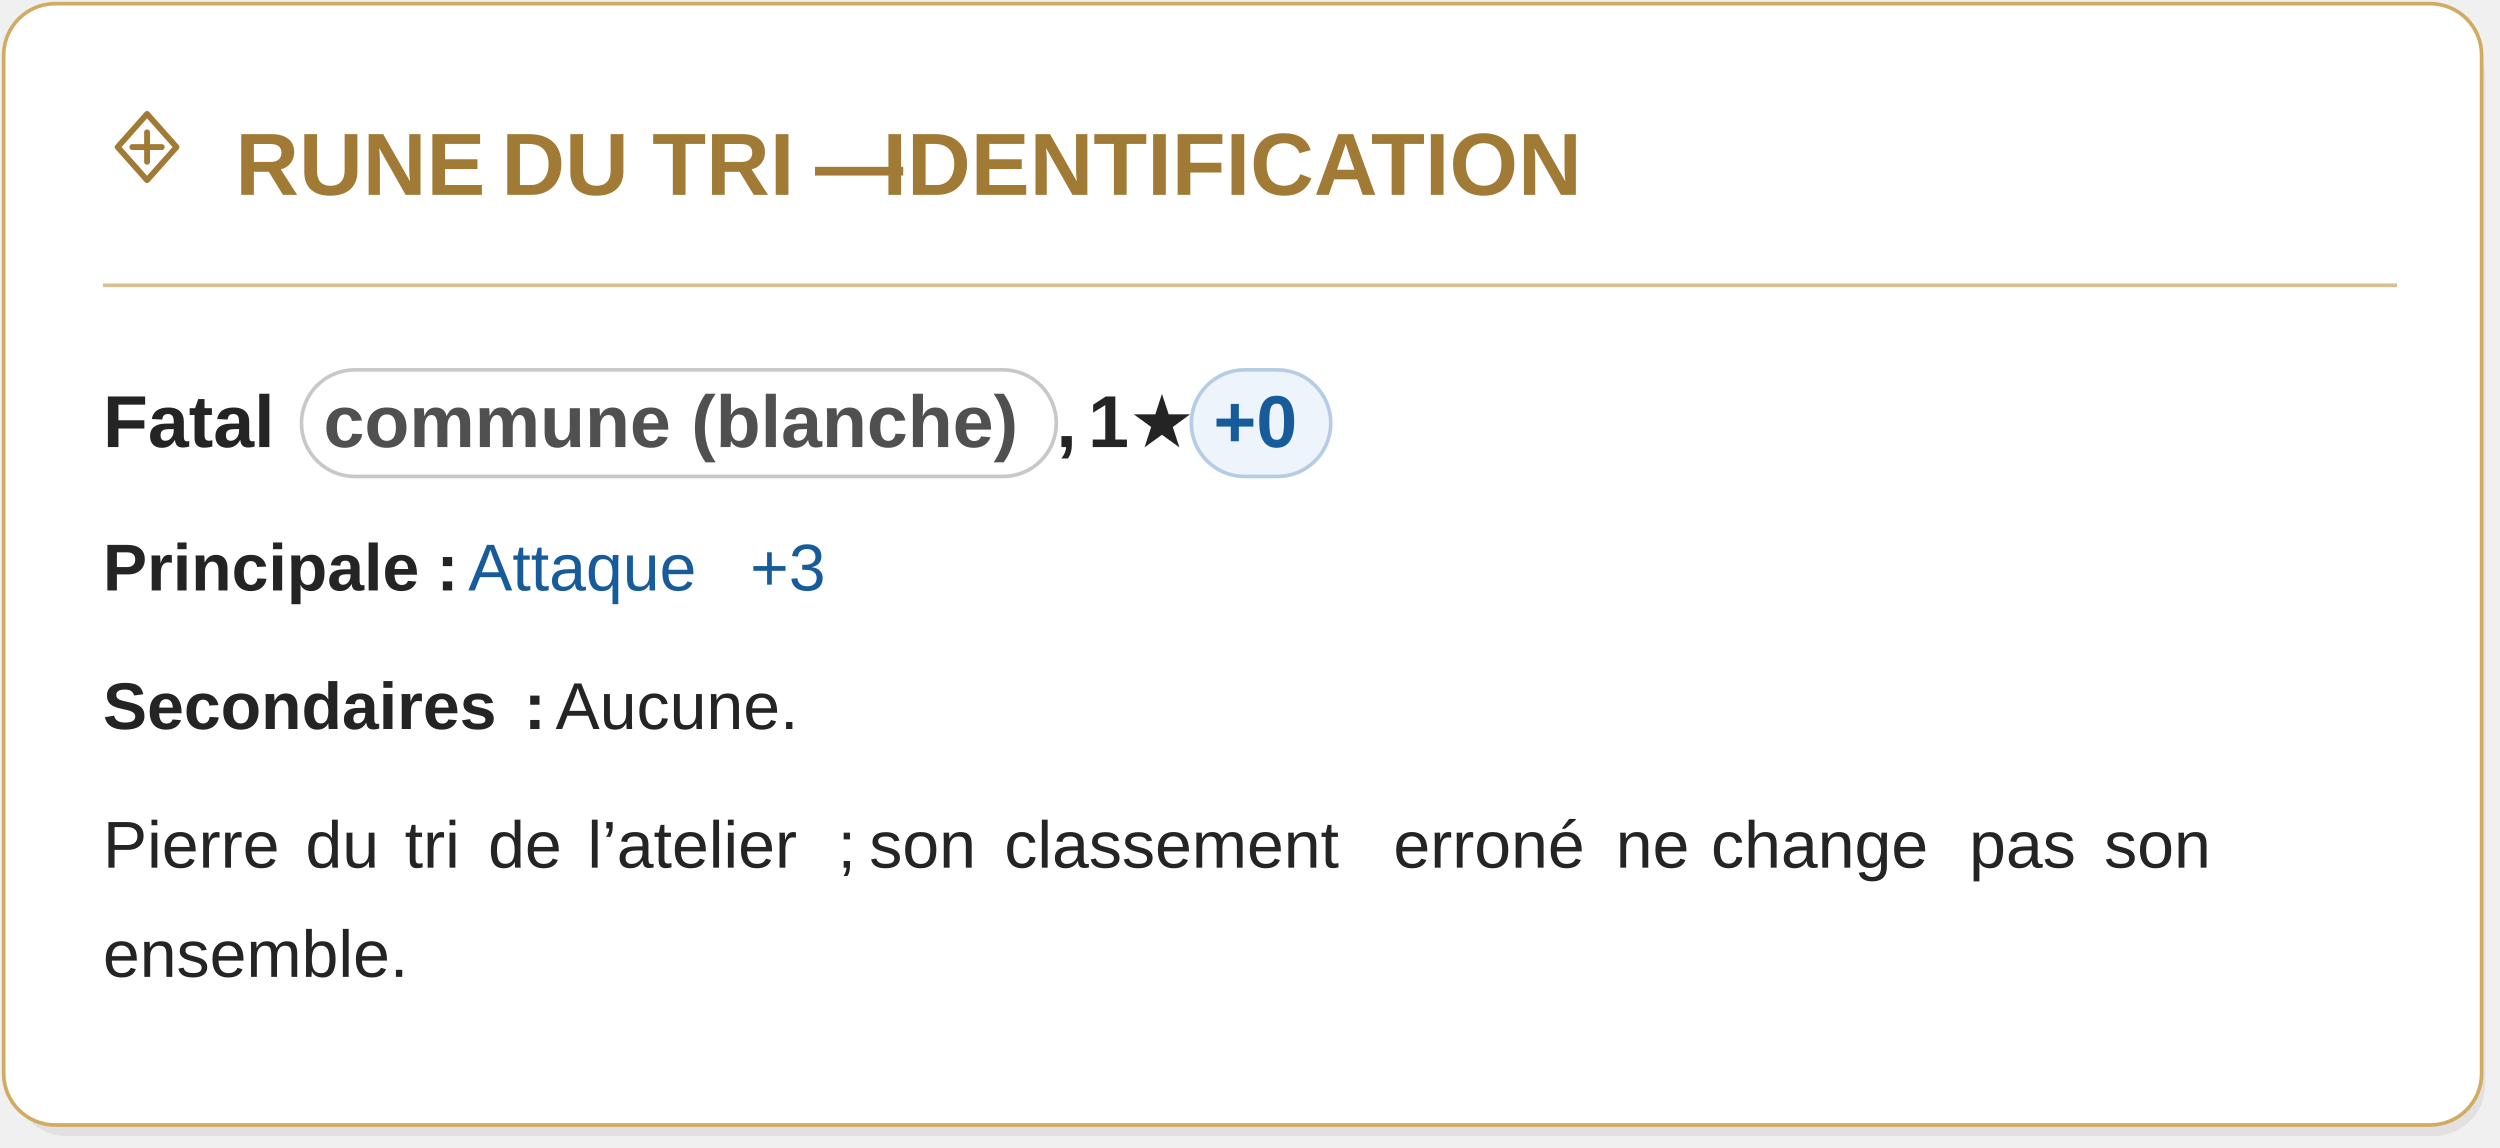
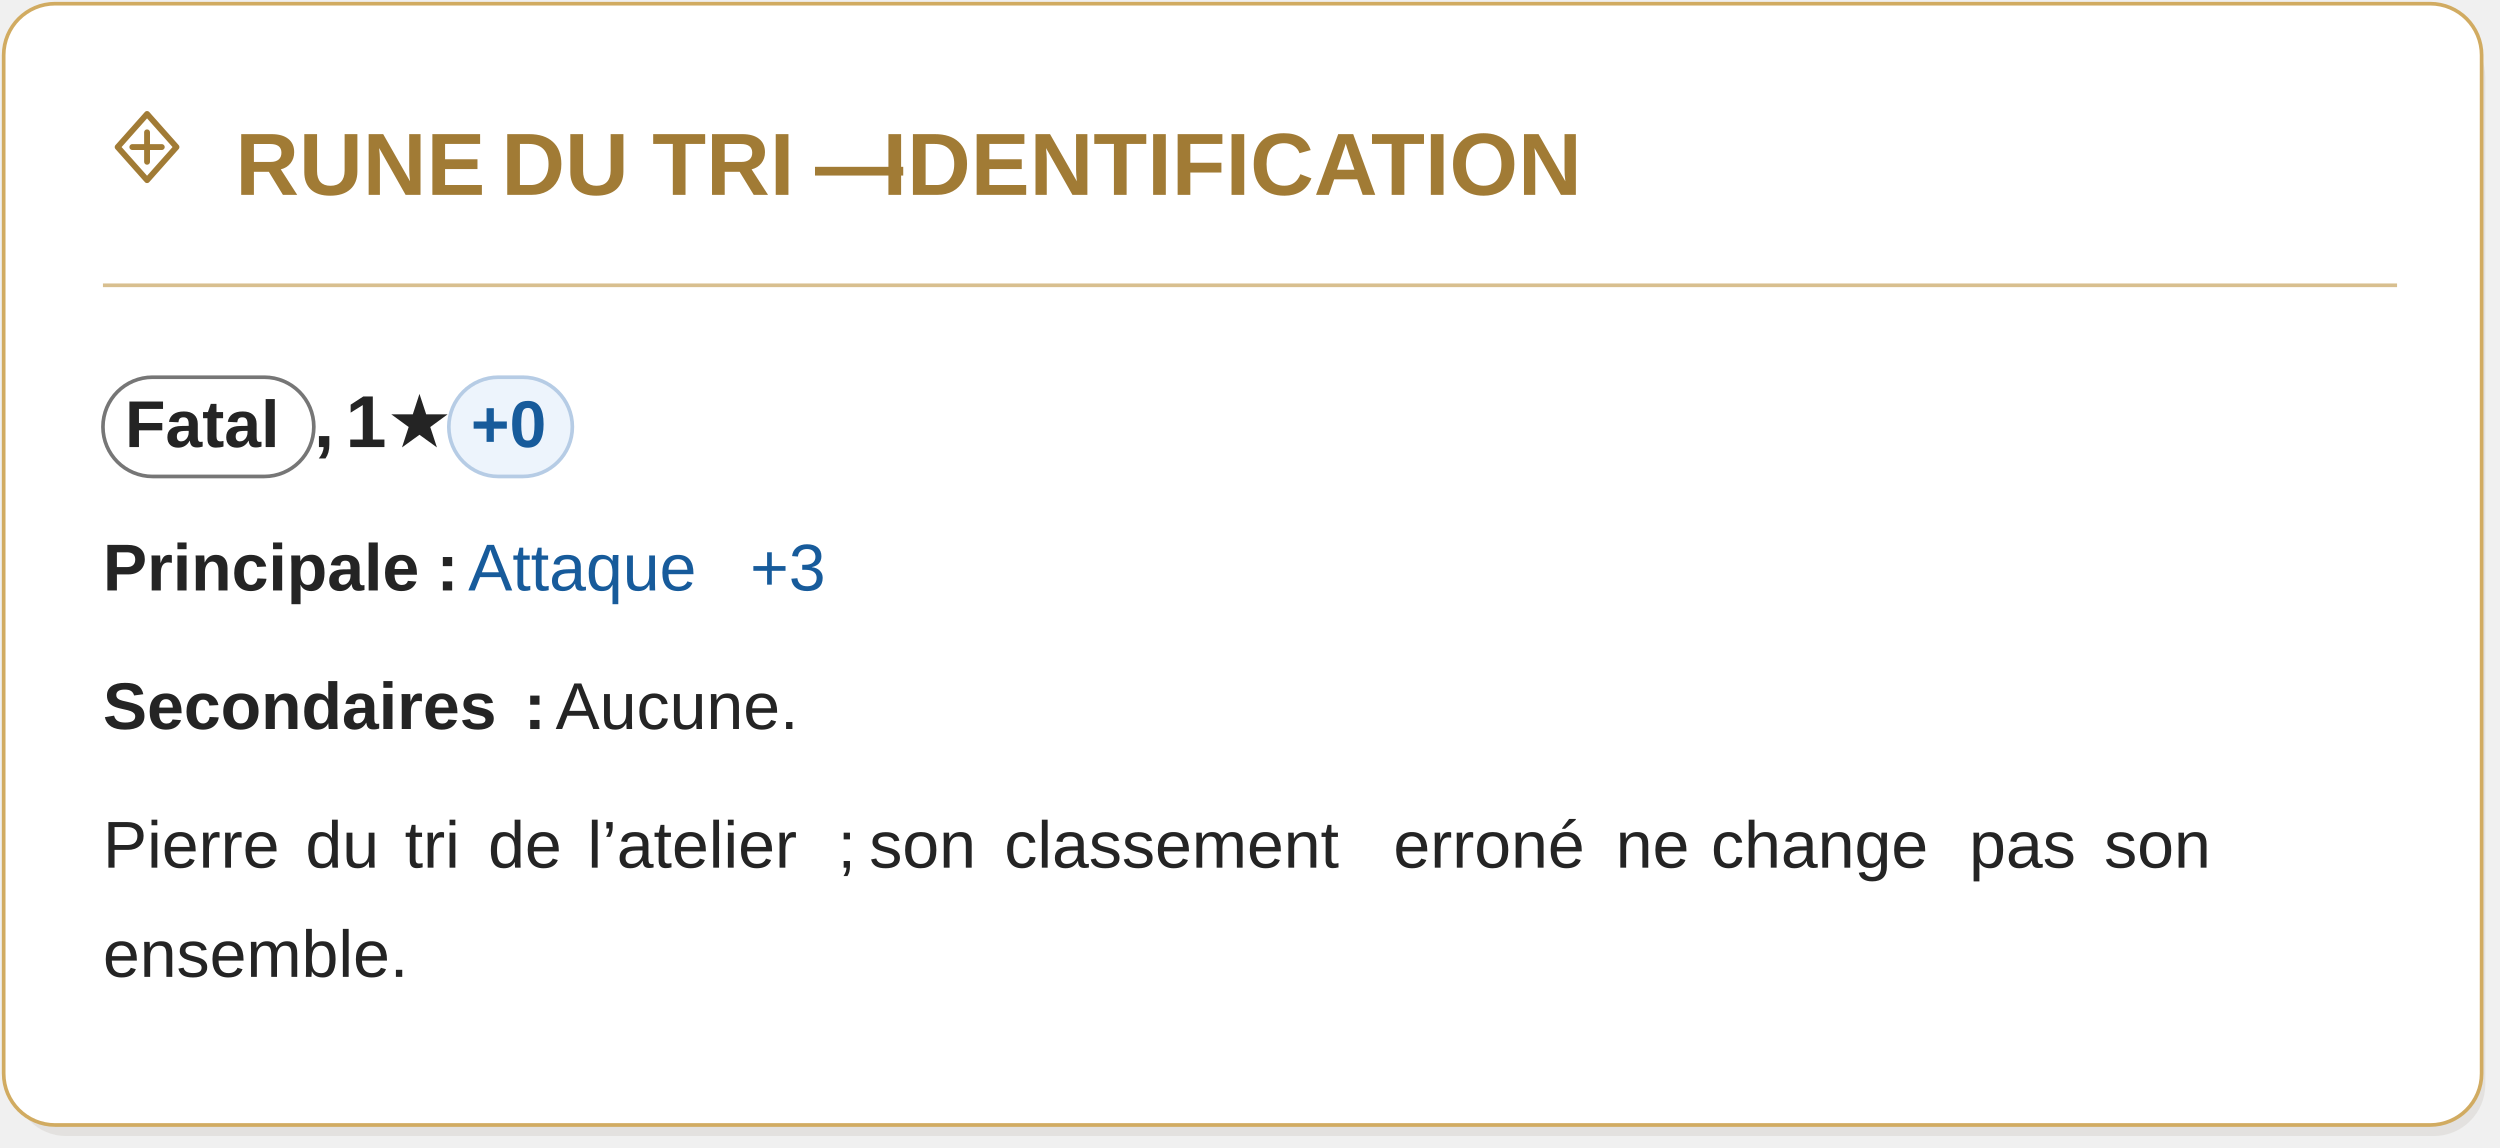
- <svg xmlns="http://www.w3.org/2000/svg" width="680" height="312" viewBox="0 0 680 312" font-family="Arial, sans-serif">
+ <svg xmlns="http://www.w3.org/2000/svg" width="680" height="312" viewBox="0 0 680 312" font-family="Arial, sans-serif" role="img" aria-labelledby="fenetre-description">
  <rect x="4" y="7" width="672" height="302" rx="14" fill="#483615" opacity="0.08" />
  <rect x="1" y="1" width="674" height="305" rx="14" fill="#FFFFFF" stroke="#D1AB61" />
  <g transform="translate(28 28)" fill="none" stroke="#A17B35" stroke-width="1.6" stroke-linecap="round" stroke-linejoin="round">
    <path d="m12 3 8 9-8 9-8-9Z M8 12h8 M12 8v8" />
  </g>
  <text x="64.00" y="53.00" font-size="24" font-weight="700" fill="#A17B35" textLength="66.96" lengthAdjust="spacingAndGlyphs" xml:space="preserve">RUNE</text>
  <text x="130.96" y="53.00" font-size="24" font-weight="700" fill="#A17B35" textLength="5.40" lengthAdjust="spacingAndGlyphs" xml:space="preserve"> </text>
  <text x="136.36" y="53.00" font-size="24" font-weight="700" fill="#A17B35" textLength="35.64" lengthAdjust="spacingAndGlyphs" xml:space="preserve">DU</text>
  <text x="172.00" y="53.00" font-size="24" font-weight="700" fill="#A17B35" textLength="5.40" lengthAdjust="spacingAndGlyphs" xml:space="preserve"> </text>
  <text x="177.40" y="53.00" font-size="24" font-weight="700" fill="#A17B35" textLength="38.88" lengthAdjust="spacingAndGlyphs" xml:space="preserve">TRI</text>
  <text x="216.28" y="53.00" font-size="24" font-weight="700" fill="#A17B35" textLength="5.40" lengthAdjust="spacingAndGlyphs" xml:space="preserve"> </text>
  <text x="221.68" y="53.00" font-size="24" font-weight="700" fill="#A17B35" textLength="12.96" lengthAdjust="spacingAndGlyphs" xml:space="preserve">—</text>
  <text x="234.64" y="53.00" font-size="24" font-weight="700" fill="#A17B35" textLength="5.40" lengthAdjust="spacingAndGlyphs" xml:space="preserve"> </text>
  <text x="240.04" y="53.00" font-size="24" font-weight="700" fill="#A17B35" textLength="197.64" lengthAdjust="spacingAndGlyphs" xml:space="preserve">IDENTIFICATION</text>
  <path d="M28 77.6h624" stroke="#D8BF8F" />
-   <text x="28.00" y="121.60" font-size="20" font-weight="700" fill="#242424" textLength="49.68" lengthAdjust="spacingAndGlyphs" xml:space="preserve">Fatal</text>
-   <text x="77.68" y="121.60" font-size="20" font-weight="700" fill="#242424" textLength="4.32" lengthAdjust="spacingAndGlyphs" xml:space="preserve"> </text>
-   <rect x="82.00" y="100.60" width="205.32" height="29" rx="14.5" fill="#FFFFFF" stroke="#c8c8c8" />
-   <text x="88.00" y="121.60" font-size="20" font-weight="700" fill="#505050" textLength="193.32" lengthAdjust="spacingAndGlyphs" xml:space="preserve">commune (blanche)</text>
-   <text x="287.32" y="121.60" font-size="20" font-weight="700" fill="#242424" textLength="4.32" lengthAdjust="spacingAndGlyphs" xml:space="preserve">,</text>
-   <text x="291.64" y="121.60" font-size="20" font-weight="700" fill="#242424" textLength="4.32" lengthAdjust="spacingAndGlyphs" xml:space="preserve"> </text>
-   <text x="295.96" y="121.60" font-size="20" font-weight="700" fill="#242424" textLength="23.76" lengthAdjust="spacingAndGlyphs" xml:space="preserve">1★</text>
-   <text x="319.72" y="121.60" font-size="20" font-weight="700" fill="#242424" textLength="4.32" lengthAdjust="spacingAndGlyphs" xml:space="preserve"> </text>
-   <rect x="324.04" y="100.60" width="37.92" height="29" rx="14.5" fill="#edf4fc" stroke="#b6cce5" />
-   <text x="330.04" y="121.60" font-size="20" font-weight="700" fill="#175b9b" textLength="25.92" lengthAdjust="spacingAndGlyphs" xml:space="preserve">+0</text>
+   <rect x="28.00" y="102.60" width="57.36" height="27" rx="13.5" fill="#FFFFFF" stroke="#767676" />
+   <text x="34.00" y="121.60" font-size="18" font-weight="700" fill="#242424" textLength="45.36" lengthAdjust="spacingAndGlyphs" xml:space="preserve">Fatal</text>
+   <text x="85.36" y="121.60" font-size="20" font-weight="700" fill="#242424" textLength="4.32" lengthAdjust="spacingAndGlyphs" xml:space="preserve">,</text>
+   <text x="89.68" y="121.60" font-size="20" font-weight="700" fill="#242424" textLength="4.32" lengthAdjust="spacingAndGlyphs" xml:space="preserve"> </text>
+   <text x="94.00" y="121.60" font-size="20" font-weight="700" fill="#242424" textLength="23.76" lengthAdjust="spacingAndGlyphs" xml:space="preserve">1★</text>
+   <text x="117.76" y="121.60" font-size="20" font-weight="700" fill="#242424" textLength="4.32" lengthAdjust="spacingAndGlyphs" xml:space="preserve"> </text>
+   <rect x="122.08" y="102.60" width="33.60" height="27" rx="13.5" fill="#edf4fc" stroke="#b6cce5" />
+   <text x="128.08" y="121.60" font-size="18" font-weight="700" fill="#175b9b" textLength="21.60" lengthAdjust="spacingAndGlyphs" xml:space="preserve">+0</text>
  <text x="28.00" y="160.60" font-size="18" font-weight="700" fill="#242424" textLength="86.40" lengthAdjust="spacingAndGlyphs" xml:space="preserve">Principale</text>
  <text x="114.40" y="160.60" font-size="18" font-weight="700" fill="#242424" textLength="4.32" lengthAdjust="spacingAndGlyphs" xml:space="preserve"> </text>
  <text x="118.72" y="160.60" font-size="18" font-weight="700" fill="#242424" textLength="4.32" lengthAdjust="spacingAndGlyphs" xml:space="preserve">:</text>
  <text x="123.04" y="160.60" font-size="18" font-weight="400" fill="#242424" textLength="4.32" lengthAdjust="spacingAndGlyphs" xml:space="preserve"> </text>
  <text x="127.36" y="160.60" font-size="18" font-weight="400" fill="#175b9b" textLength="72.36" lengthAdjust="spacingAndGlyphs" xml:space="preserve">Attaque</text>
  <text x="199.72" y="160.60" font-size="18" font-weight="400" fill="#175b9b" textLength="4.32" lengthAdjust="spacingAndGlyphs" xml:space="preserve"> </text>
  <text x="204.04" y="160.60" font-size="18" font-weight="400" fill="#175b9b" textLength="21.60" lengthAdjust="spacingAndGlyphs" xml:space="preserve">+3</text>
  <text x="28.00" y="198.30" font-size="18" font-weight="700" fill="#242424" textLength="110.16" lengthAdjust="spacingAndGlyphs" xml:space="preserve">Secondaires</text>
  <text x="138.16" y="198.30" font-size="18" font-weight="700" fill="#242424" textLength="4.32" lengthAdjust="spacingAndGlyphs" xml:space="preserve"> </text>
  <text x="142.48" y="198.30" font-size="18" font-weight="700" fill="#242424" textLength="4.32" lengthAdjust="spacingAndGlyphs" xml:space="preserve">:</text>
  <text x="146.80" y="198.30" font-size="18" font-weight="400" fill="#242424" textLength="4.32" lengthAdjust="spacingAndGlyphs" xml:space="preserve"> </text>
  <text x="151.12" y="198.30" font-size="18" font-weight="400" fill="#242424" textLength="71.28" lengthAdjust="spacingAndGlyphs" xml:space="preserve">Aucune.</text>
  <text x="28.00" y="236.00" font-size="18" font-weight="400" fill="#242424" textLength="50.76" lengthAdjust="spacingAndGlyphs" xml:space="preserve">Pierre</text>
  <text x="78.76" y="236.00" font-size="18" font-weight="400" fill="#242424" textLength="4.32" lengthAdjust="spacingAndGlyphs" xml:space="preserve"> </text>
  <text x="83.08" y="236.00" font-size="18" font-weight="400" fill="#242424" textLength="22.68" lengthAdjust="spacingAndGlyphs" xml:space="preserve">du</text>
  <text x="105.76" y="236.00" font-size="18" font-weight="400" fill="#242424" textLength="4.32" lengthAdjust="spacingAndGlyphs" xml:space="preserve"> </text>
  <text x="110.08" y="236.00" font-size="18" font-weight="400" fill="#242424" textLength="18.36" lengthAdjust="spacingAndGlyphs" xml:space="preserve">tri</text>
  <text x="128.44" y="236.00" font-size="18" font-weight="400" fill="#242424" textLength="4.32" lengthAdjust="spacingAndGlyphs" xml:space="preserve"> </text>
  <text x="132.76" y="236.00" font-size="18" font-weight="400" fill="#242424" textLength="22.68" lengthAdjust="spacingAndGlyphs" xml:space="preserve">de</text>
  <text x="155.44" y="236.00" font-size="18" font-weight="400" fill="#242424" textLength="4.32" lengthAdjust="spacingAndGlyphs" xml:space="preserve"> </text>
  <text x="159.76" y="236.00" font-size="18" font-weight="400" fill="#242424" textLength="63.72" lengthAdjust="spacingAndGlyphs" xml:space="preserve">l’atelier</text>
  <text x="223.48" y="236.00" font-size="18" font-weight="400" fill="#242424" textLength="4.32" lengthAdjust="spacingAndGlyphs" xml:space="preserve"> </text>
  <text x="227.80" y="236.00" font-size="18" font-weight="400" fill="#242424" textLength="4.32" lengthAdjust="spacingAndGlyphs" xml:space="preserve">;</text>
  <text x="232.12" y="236.00" font-size="18" font-weight="400" fill="#242424" textLength="4.32" lengthAdjust="spacingAndGlyphs" xml:space="preserve"> </text>
  <text x="236.44" y="236.00" font-size="18" font-weight="400" fill="#242424" textLength="32.40" lengthAdjust="spacingAndGlyphs" xml:space="preserve">son</text>
  <text x="268.84" y="236.00" font-size="18" font-weight="400" fill="#242424" textLength="4.32" lengthAdjust="spacingAndGlyphs" xml:space="preserve"> </text>
  <text x="273.16" y="236.00" font-size="18" font-weight="400" fill="#242424" textLength="101.52" lengthAdjust="spacingAndGlyphs" xml:space="preserve">classement</text>
  <text x="374.68" y="236.00" font-size="18" font-weight="400" fill="#242424" textLength="4.32" lengthAdjust="spacingAndGlyphs" xml:space="preserve"> </text>
  <text x="379.00" y="236.00" font-size="18" font-weight="400" fill="#242424" textLength="56.16" lengthAdjust="spacingAndGlyphs" xml:space="preserve">erroné</text>
  <text x="435.16" y="236.00" font-size="18" font-weight="400" fill="#242424" textLength="4.32" lengthAdjust="spacingAndGlyphs" xml:space="preserve"> </text>
  <text x="439.48" y="236.00" font-size="18" font-weight="400" fill="#242424" textLength="21.60" lengthAdjust="spacingAndGlyphs" xml:space="preserve">ne</text>
  <text x="461.08" y="236.00" font-size="18" font-weight="400" fill="#242424" textLength="4.32" lengthAdjust="spacingAndGlyphs" xml:space="preserve"> </text>
  <text x="465.40" y="236.00" font-size="18" font-weight="400" fill="#242424" textLength="65.88" lengthAdjust="spacingAndGlyphs" xml:space="preserve">change</text>
  <text x="531.28" y="236.00" font-size="18" font-weight="400" fill="#242424" textLength="4.32" lengthAdjust="spacingAndGlyphs" xml:space="preserve"> </text>
  <text x="535.60" y="236.00" font-size="18" font-weight="400" fill="#242424" textLength="32.40" lengthAdjust="spacingAndGlyphs" xml:space="preserve">pas</text>
  <text x="568.00" y="236.00" font-size="18" font-weight="400" fill="#242424" textLength="4.32" lengthAdjust="spacingAndGlyphs" xml:space="preserve"> </text>
  <text x="572.32" y="236.00" font-size="18" font-weight="400" fill="#242424" textLength="32.40" lengthAdjust="spacingAndGlyphs" xml:space="preserve">son</text>
  <text x="28.00" y="265.70" font-size="18" font-weight="400" fill="#242424" textLength="89.64" lengthAdjust="spacingAndGlyphs" xml:space="preserve">ensemble.</text>
</svg>
